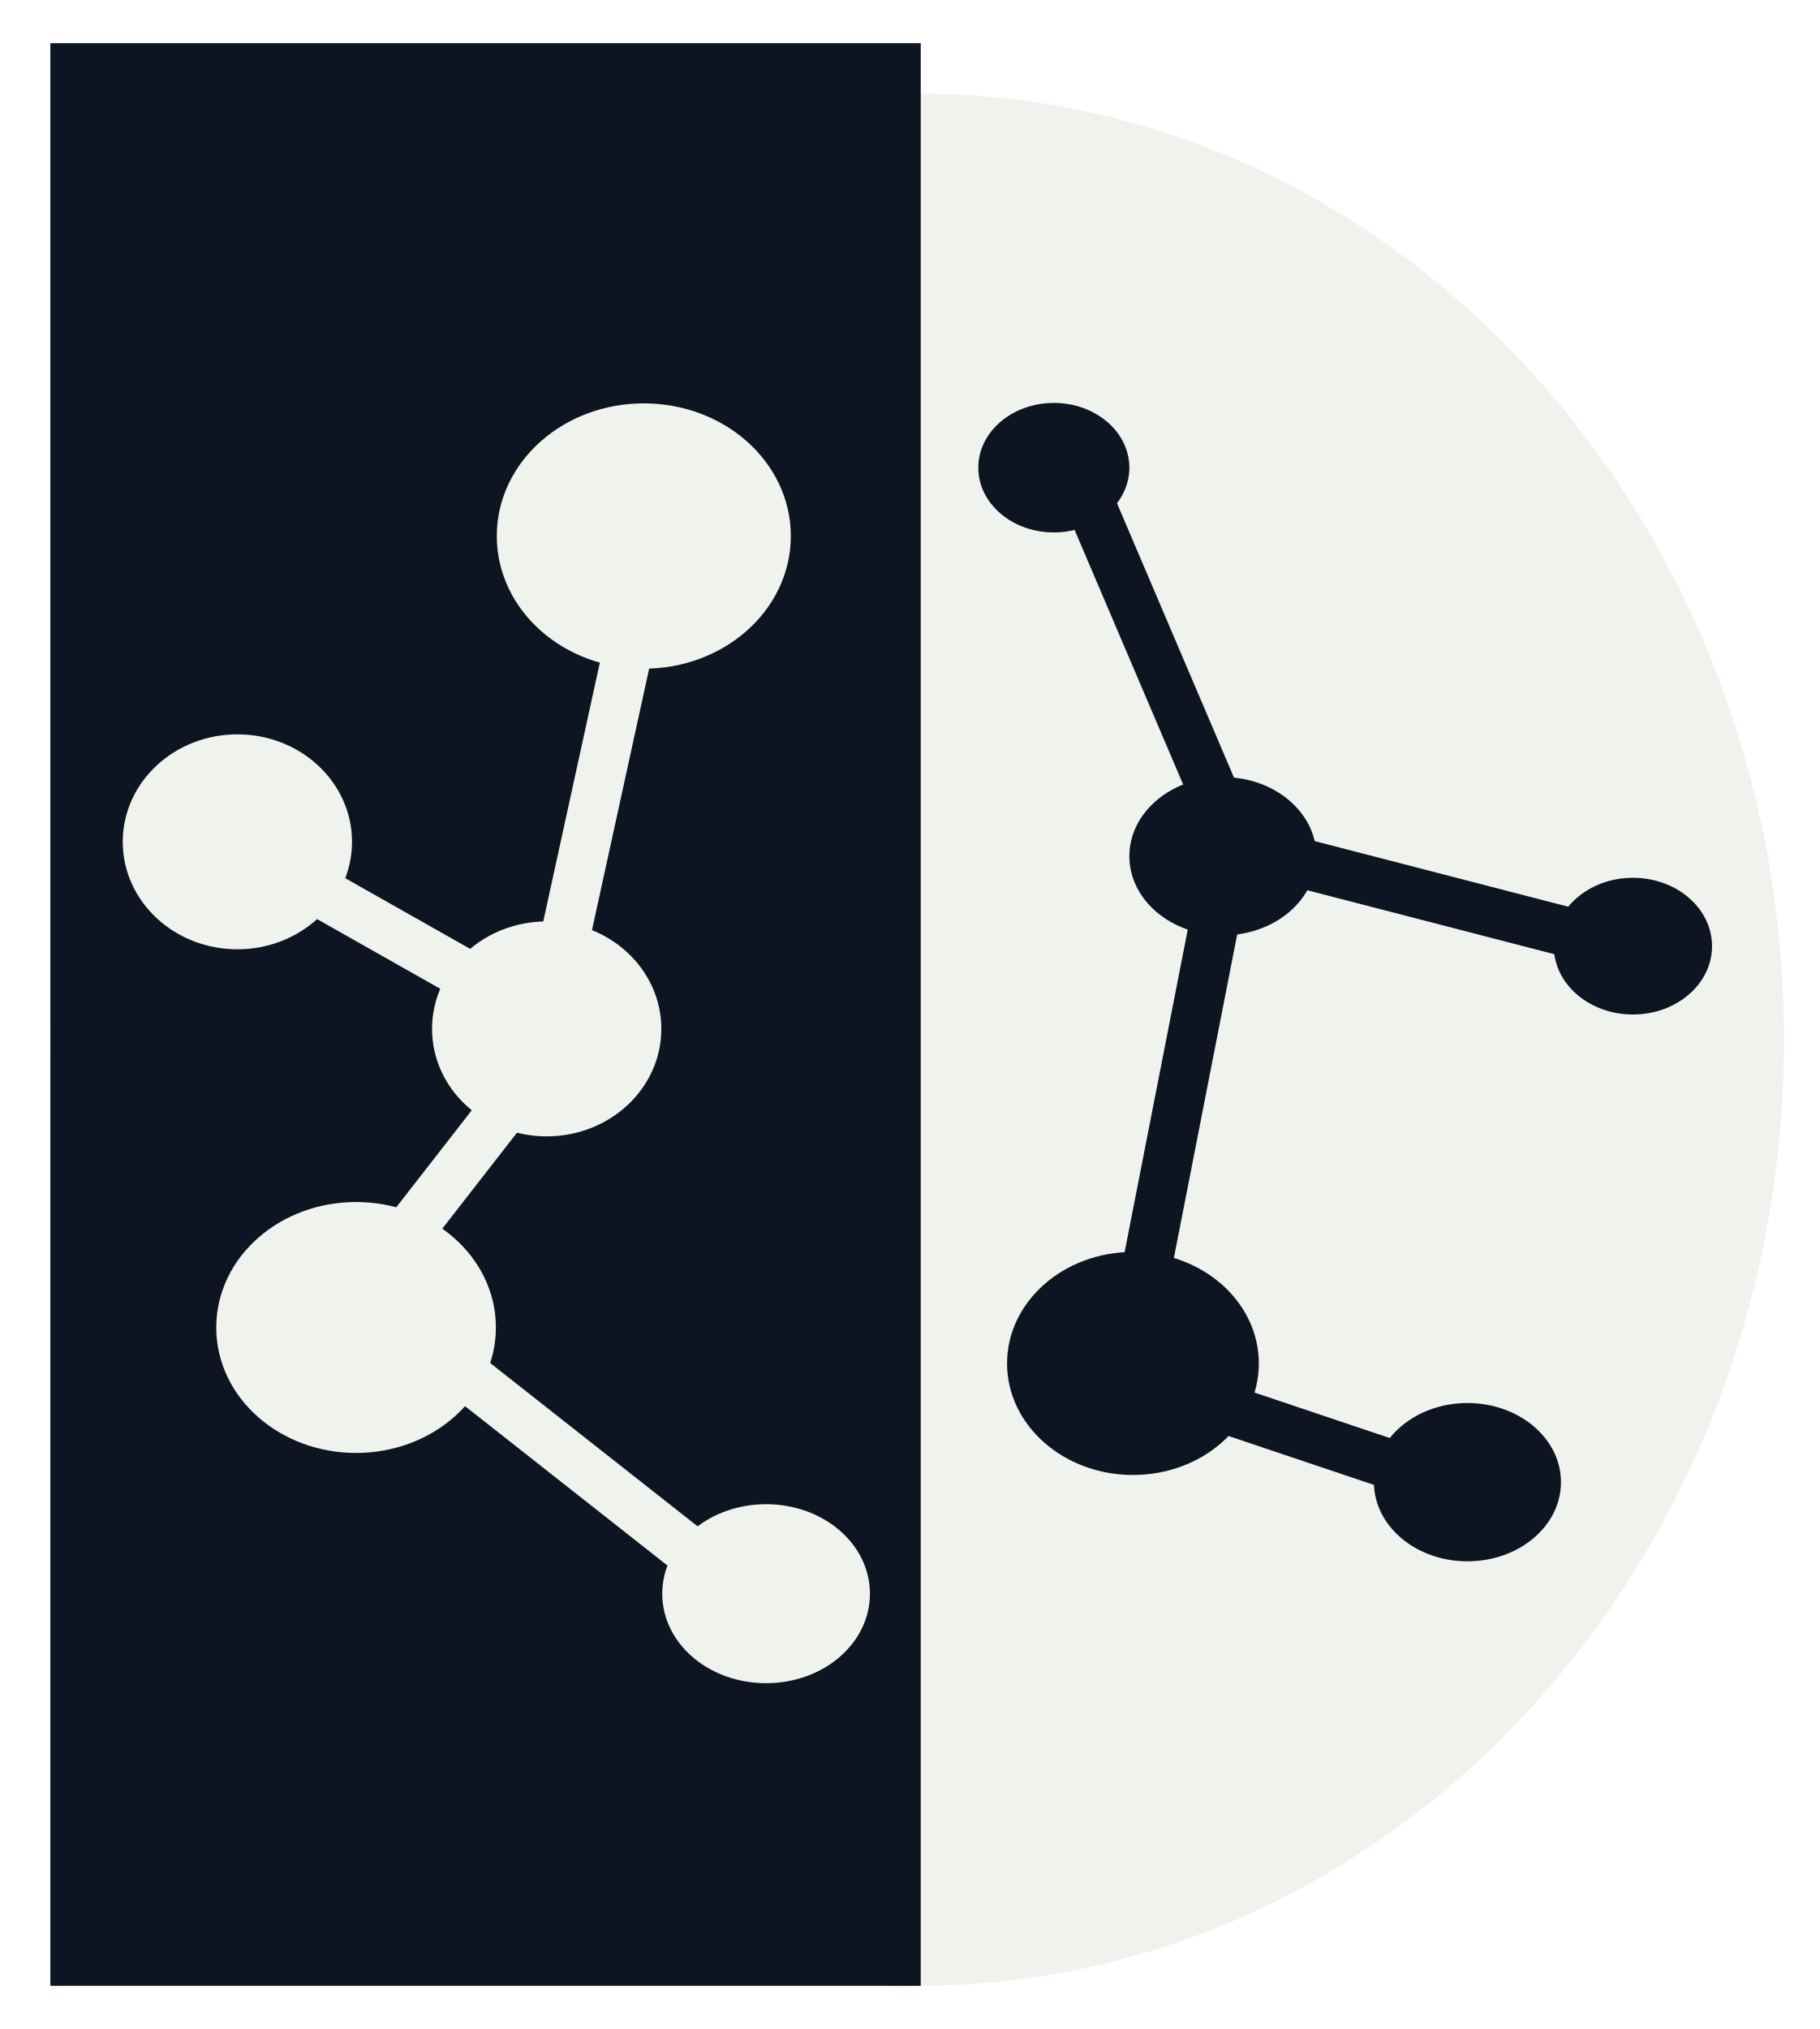
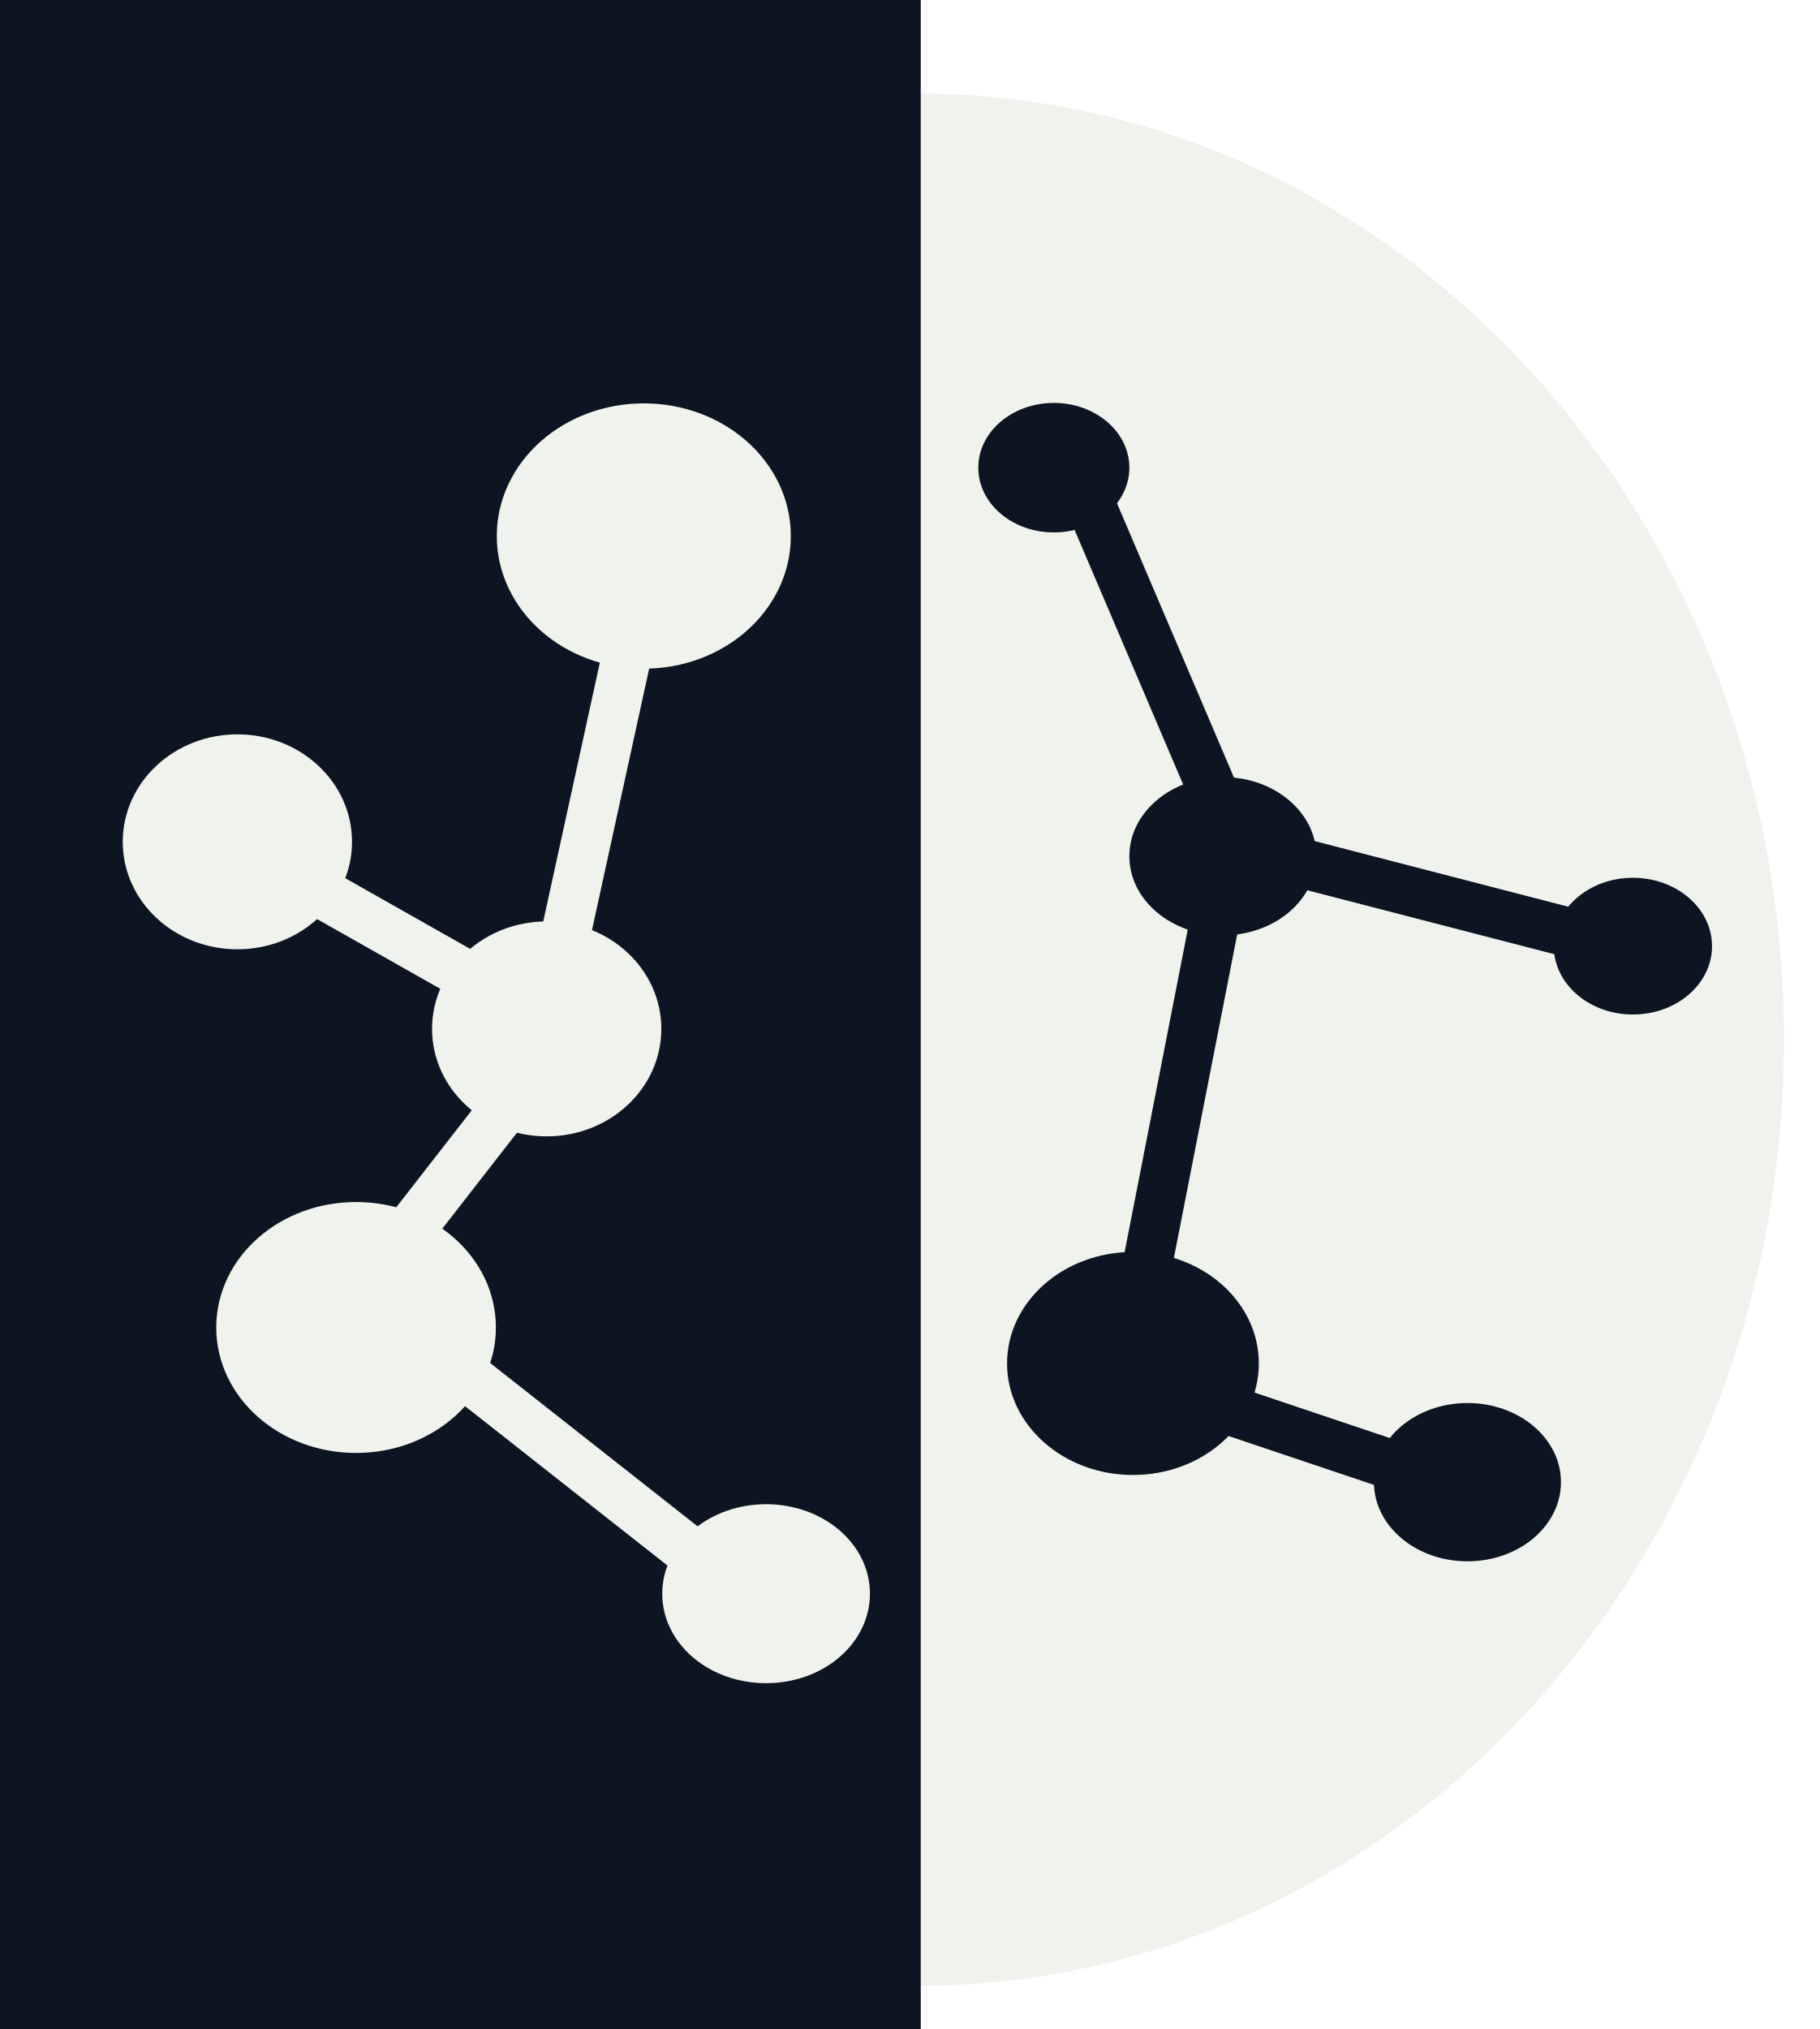
<svg xmlns="http://www.w3.org/2000/svg" fill="#F0F2ED" viewBox="60 -6 253 282">
  <defs>
    <clipPath id="clip0">
      <rect x="0" y="0" width="4000" height="4000" />
    </clipPath>
  </defs>
  <g clip-path="url(#clip0)" transform="translate(-1397 -1009)">
    <path d="M1464 1147.5C1464 1074.87 1517.95 1016 1584.5 1016 1651.05 1016 1705 1074.87 1705 1147.5 1705 1220.13 1651.05 1279 1584.5 1279 1517.95 1279 1464 1220.13 1464 1147.5Z" fill-rule="evenodd" />
-     <rect x="1464" y="1009" width="121" height="270" fill="#0D1522" />
+     <rect x="1444" y="989" width="141" height="310" fill="#0D1522" />
    <path d="M1614 1122C1614 1115.92 1619.82 1111 1627 1111 1634.18 1111 1640 1115.92 1640 1122 1640 1128.08 1634.18 1133 1627 1133 1619.82 1133 1614 1128.08 1614 1122Z" fill="#0D1522" fill-rule="evenodd" />
    <path d="M1623.5 1122C1623.5 1120.07 1625.29 1118.5 1627.5 1118.5 1629.71 1118.5 1631.5 1120.07 1631.5 1122 1631.5 1123.93 1629.71 1125.5 1627.5 1125.5 1625.29 1125.5 1623.5 1123.93 1623.5 1122Z" stroke="#0D1522" stroke-width="6.875" stroke-miterlimit="8" fill="#0D1522" fill-rule="evenodd" />
    <path d="M1597 1192.5C1597 1183.94 1604.84 1177 1614.5 1177 1624.17 1177 1632 1183.94 1632 1192.5 1632 1201.06 1624.17 1208 1614.5 1208 1604.84 1208 1597 1201.06 1597 1192.5Z" fill="#0D1522" fill-rule="evenodd" />
    <path d="M1610.5 1193C1610.5 1191.07 1612.29 1189.5 1614.5 1189.5 1616.71 1189.5 1618.5 1191.07 1618.5 1193 1618.5 1194.93 1616.71 1196.5 1614.5 1196.5 1612.29 1196.5 1610.5 1194.93 1610.5 1193Z" stroke="#0D1522" stroke-width="6.875" stroke-miterlimit="8" fill="#0D1522" fill-rule="evenodd" />
    <path d="M0 0 12.434 63.525" stroke="#0D1522" stroke-width="6.875" stroke-miterlimit="8" fill="none" fill-rule="evenodd" transform="matrix(-1 0 0 1 1626.93 1125.5)" />
    <path d="M1617.5 1195.5 1657.6 1208.98" stroke="#0D1522" stroke-width="6.875" stroke-miterlimit="8" fill="none" fill-rule="evenodd" />
    <path d="M1648 1209C1648 1202.92 1653.82 1198 1661 1198 1668.18 1198 1674 1202.92 1674 1209 1674 1215.08 1668.18 1220 1661 1220 1653.82 1220 1648 1215.08 1648 1209Z" fill="#0D1522" fill-rule="evenodd" />
    <path d="M1657.5 1209C1657.5 1207.07 1659.29 1205.5 1661.5 1205.5 1663.71 1205.5 1665.5 1207.07 1665.5 1209 1665.5 1210.93 1663.71 1212.5 1661.5 1212.5 1659.29 1212.5 1657.5 1210.93 1657.5 1209Z" stroke="#0D1522" stroke-width="6.875" stroke-miterlimit="8" fill="#0D1522" fill-rule="evenodd" />
    <path d="M1593 1068C1593 1063.03 1597.7 1059 1603.5 1059 1609.3 1059 1614 1063.03 1614 1068 1614 1072.97 1609.3 1077 1603.5 1077 1597.7 1077 1593 1072.97 1593 1068Z" fill="#0D1522" fill-rule="evenodd" />
    <path d="M1600.5 1068C1600.5 1066.07 1602.29 1064.5 1604.5 1064.5 1606.71 1064.5 1608.5 1066.07 1608.5 1068 1608.5 1069.93 1606.71 1071.5 1604.5 1071.5 1602.29 1071.5 1600.5 1069.93 1600.5 1068Z" stroke="#0D1522" stroke-width="6.875" stroke-miterlimit="8" fill="#0D1522" fill-rule="evenodd" />
    <path d="M1607.5 1070.5 1630.55 1124.54" stroke="#0D1522" stroke-width="6.875" stroke-miterlimit="8" fill="none" fill-rule="evenodd" />
    <path d="M1490.5 1187.5C1490.5 1179.77 1497.66 1173.5 1506.5 1173.5 1515.34 1173.5 1522.5 1179.77 1522.5 1187.5 1522.5 1195.23 1515.34 1201.5 1506.5 1201.5 1497.66 1201.5 1490.5 1195.23 1490.5 1187.5Z" stroke="#F0F2ED" stroke-width="6.875" stroke-miterlimit="8" fill-rule="evenodd" />
    <path d="M1552.5 1224.5C1552.5 1219.53 1557.42 1215.5 1563.5 1215.5 1569.57 1215.5 1574.5 1219.53 1574.5 1224.5 1574.5 1229.47 1569.57 1233.5 1563.5 1233.5 1557.42 1233.5 1552.5 1229.47 1552.5 1224.5Z" stroke="#F0F2ED" stroke-width="6.875" stroke-miterlimit="8" fill-rule="evenodd" />
    <path d="M1520.5 1146C1520.5 1139.65 1526.1 1134.5 1533 1134.5 1539.9 1134.5 1545.5 1139.65 1545.5 1146 1545.5 1152.35 1539.9 1157.5 1533 1157.5 1526.1 1157.5 1520.5 1152.35 1520.5 1146Z" stroke="#F0F2ED" stroke-width="6.875" stroke-miterlimit="8" fill-rule="evenodd" />
    <path d="M1529.5 1146C1529.5 1144.07 1531.29 1142.5 1533.5 1142.5 1535.71 1142.5 1537.5 1144.07 1537.5 1146 1537.5 1147.93 1535.71 1149.5 1533.5 1149.5 1531.29 1149.5 1529.5 1147.93 1529.5 1146Z" stroke="#F0F2ED" stroke-width="6.875" stroke-miterlimit="8" fill-rule="evenodd" />
    <path d="M1502.5 1187C1502.5 1185.07 1504.29 1183.5 1506.5 1183.5 1508.71 1183.5 1510.5 1185.07 1510.5 1187 1510.5 1188.93 1508.71 1190.5 1506.5 1190.5 1504.29 1190.5 1502.5 1188.93 1502.5 1187Z" stroke="#F0F2ED" stroke-width="6.875" stroke-miterlimit="8" fill-rule="evenodd" />
    <path d="M0 0 26.522 34.07" stroke="#F0F2ED" stroke-width="6.875" stroke-miterlimit="8" fill="none" fill-rule="evenodd" transform="matrix(-1 0 0 1 1533.02 1149.5)" />
    <path d="M1529.5 1077.5C1529.5 1069.22 1537.11 1062.5 1546.5 1062.5 1555.89 1062.5 1563.5 1069.22 1563.5 1077.5 1563.5 1085.78 1555.89 1092.5 1546.5 1092.5 1537.11 1092.5 1529.5 1085.78 1529.5 1077.5Z" stroke="#F0F2ED" stroke-width="6.875" stroke-miterlimit="8" fill-rule="evenodd" />
    <path d="M1542.5 1077.5C1542.5 1075.29 1544.29 1073.5 1546.5 1073.5 1548.71 1073.5 1550.5 1075.29 1550.5 1077.5 1550.5 1079.71 1548.71 1081.5 1546.5 1081.5 1544.29 1081.5 1542.5 1079.71 1542.5 1077.5Z" stroke="#F0F2ED" stroke-width="6.875" stroke-miterlimit="8" fill-rule="evenodd" />
    <path d="M0 0 13.384 61.202" stroke="#F0F2ED" stroke-width="6.875" stroke-miterlimit="8" fill="none" fill-rule="evenodd" transform="matrix(-1 0 0 1 1546.88 1081.5)" />
    <path d="M1560.19 1224.4 1509.5 1184.5" stroke="#F0F2ED" stroke-width="6.875" stroke-miterlimit="8" fill="none" fill-rule="evenodd" />
    <path d="M1560.5 1224.5C1560.5 1222.29 1562.29 1220.5 1564.5 1220.5 1566.71 1220.5 1568.5 1222.29 1568.5 1224.5 1568.5 1226.71 1566.71 1228.5 1564.5 1228.5 1562.29 1228.5 1560.5 1226.71 1560.5 1224.5Z" stroke="#F0F2ED" stroke-width="6.875" stroke-miterlimit="8" fill-rule="evenodd" />
    <path d="M1477.5 1120C1477.5 1113.65 1483.1 1108.5 1490 1108.5 1496.9 1108.5 1502.5 1113.65 1502.5 1120 1502.5 1126.35 1496.9 1131.5 1490 1131.5 1483.1 1131.5 1477.5 1126.35 1477.5 1120Z" stroke="#F0F2ED" stroke-width="6.875" stroke-miterlimit="8" fill-rule="evenodd" />
    <path d="M1486.5 1120C1486.5 1118.07 1488.29 1116.5 1490.5 1116.5 1492.71 1116.5 1494.5 1118.07 1494.5 1120 1494.5 1121.93 1492.71 1123.5 1490.5 1123.5 1488.29 1123.5 1486.5 1121.93 1486.5 1120Z" stroke="#F0F2ED" stroke-width="6.875" stroke-miterlimit="8" fill-rule="evenodd" />
    <path d="M1493.5 1122.5 1530.56 1143.47" stroke="#F0F2ED" stroke-width="6.875" stroke-miterlimit="8" fill="none" fill-rule="evenodd" />
    <path d="M1673 1134.5C1673 1129.25 1677.92 1125 1684 1125 1690.08 1125 1695 1129.25 1695 1134.5 1695 1139.75 1690.08 1144 1684 1144 1677.92 1144 1673 1139.75 1673 1134.5Z" fill="#0D1522" fill-rule="evenodd" />
    <path d="M1681.5 1134.5C1681.5 1132.29 1683.29 1130.5 1685.5 1130.5 1687.71 1130.5 1689.5 1132.29 1689.5 1134.5 1689.5 1136.71 1687.71 1138.5 1685.5 1138.5 1683.29 1138.5 1681.5 1136.71 1681.5 1134.5Z" stroke="#0D1522" stroke-width="6.875" stroke-miterlimit="8" fill="#0D1522" fill-rule="evenodd" />
    <path d="M1624.5 1119.5 1681.15 1134.16" stroke="#0D1522" stroke-width="6.875" stroke-miterlimit="8" fill="none" fill-rule="evenodd" />
    <text font-family="Aptos,Aptos_MSFontService,sans-serif" font-weight="400" font-size="73" transform="matrix(1 0 0 1 1441.08 1361)">brain</text>
    <path d="M1612.48 1335.7C1613.7 1335.7 1614.69 1336.11 1615.46 1336.91 1616.23 1337.72 1616.62 1338.77 1616.62 1340.05 1616.62 1341.33 1616.23 1342.38 1615.46 1343.19 1614.69 1344 1613.7 1344.4 1612.48 1344.4 1611.27 1344.4 1610.28 1344 1609.51 1343.19 1608.74 1342.38 1608.35 1341.33 1608.35 1340.05 1608.35 1338.77 1608.74 1337.72 1609.51 1336.91 1610.28 1336.11 1611.27 1335.7 1612.48 1335.7Z" fill-rule="evenodd" />
    <text fill="#F0F2ED" fill-opacity="0" font-family="Arial,Arial_MSFontService,sans-serif" font-size="8.697" x="1608.35" y="1343.31">⋅</text>
    <text fill="#C04F15" font-family="Aptos,Aptos_MSFontService,sans-serif" font-weight="700" font-size="73" transform="matrix(1 0 0 1 1622.81 1361)">l</text>
    <text fill="#C55A12" font-family="Aptos,Aptos_MSFontService,sans-serif" font-weight="700" font-size="73" transform="matrix(1 0 0 1 1644.58 1361)">a</text>
    <text fill="#C04F15" font-family="Aptos,Aptos_MSFontService,sans-serif" font-weight="700" font-size="73" transform="matrix(1 0 0 1 1685.26 1361)">b</text>
  </g>
</svg>
